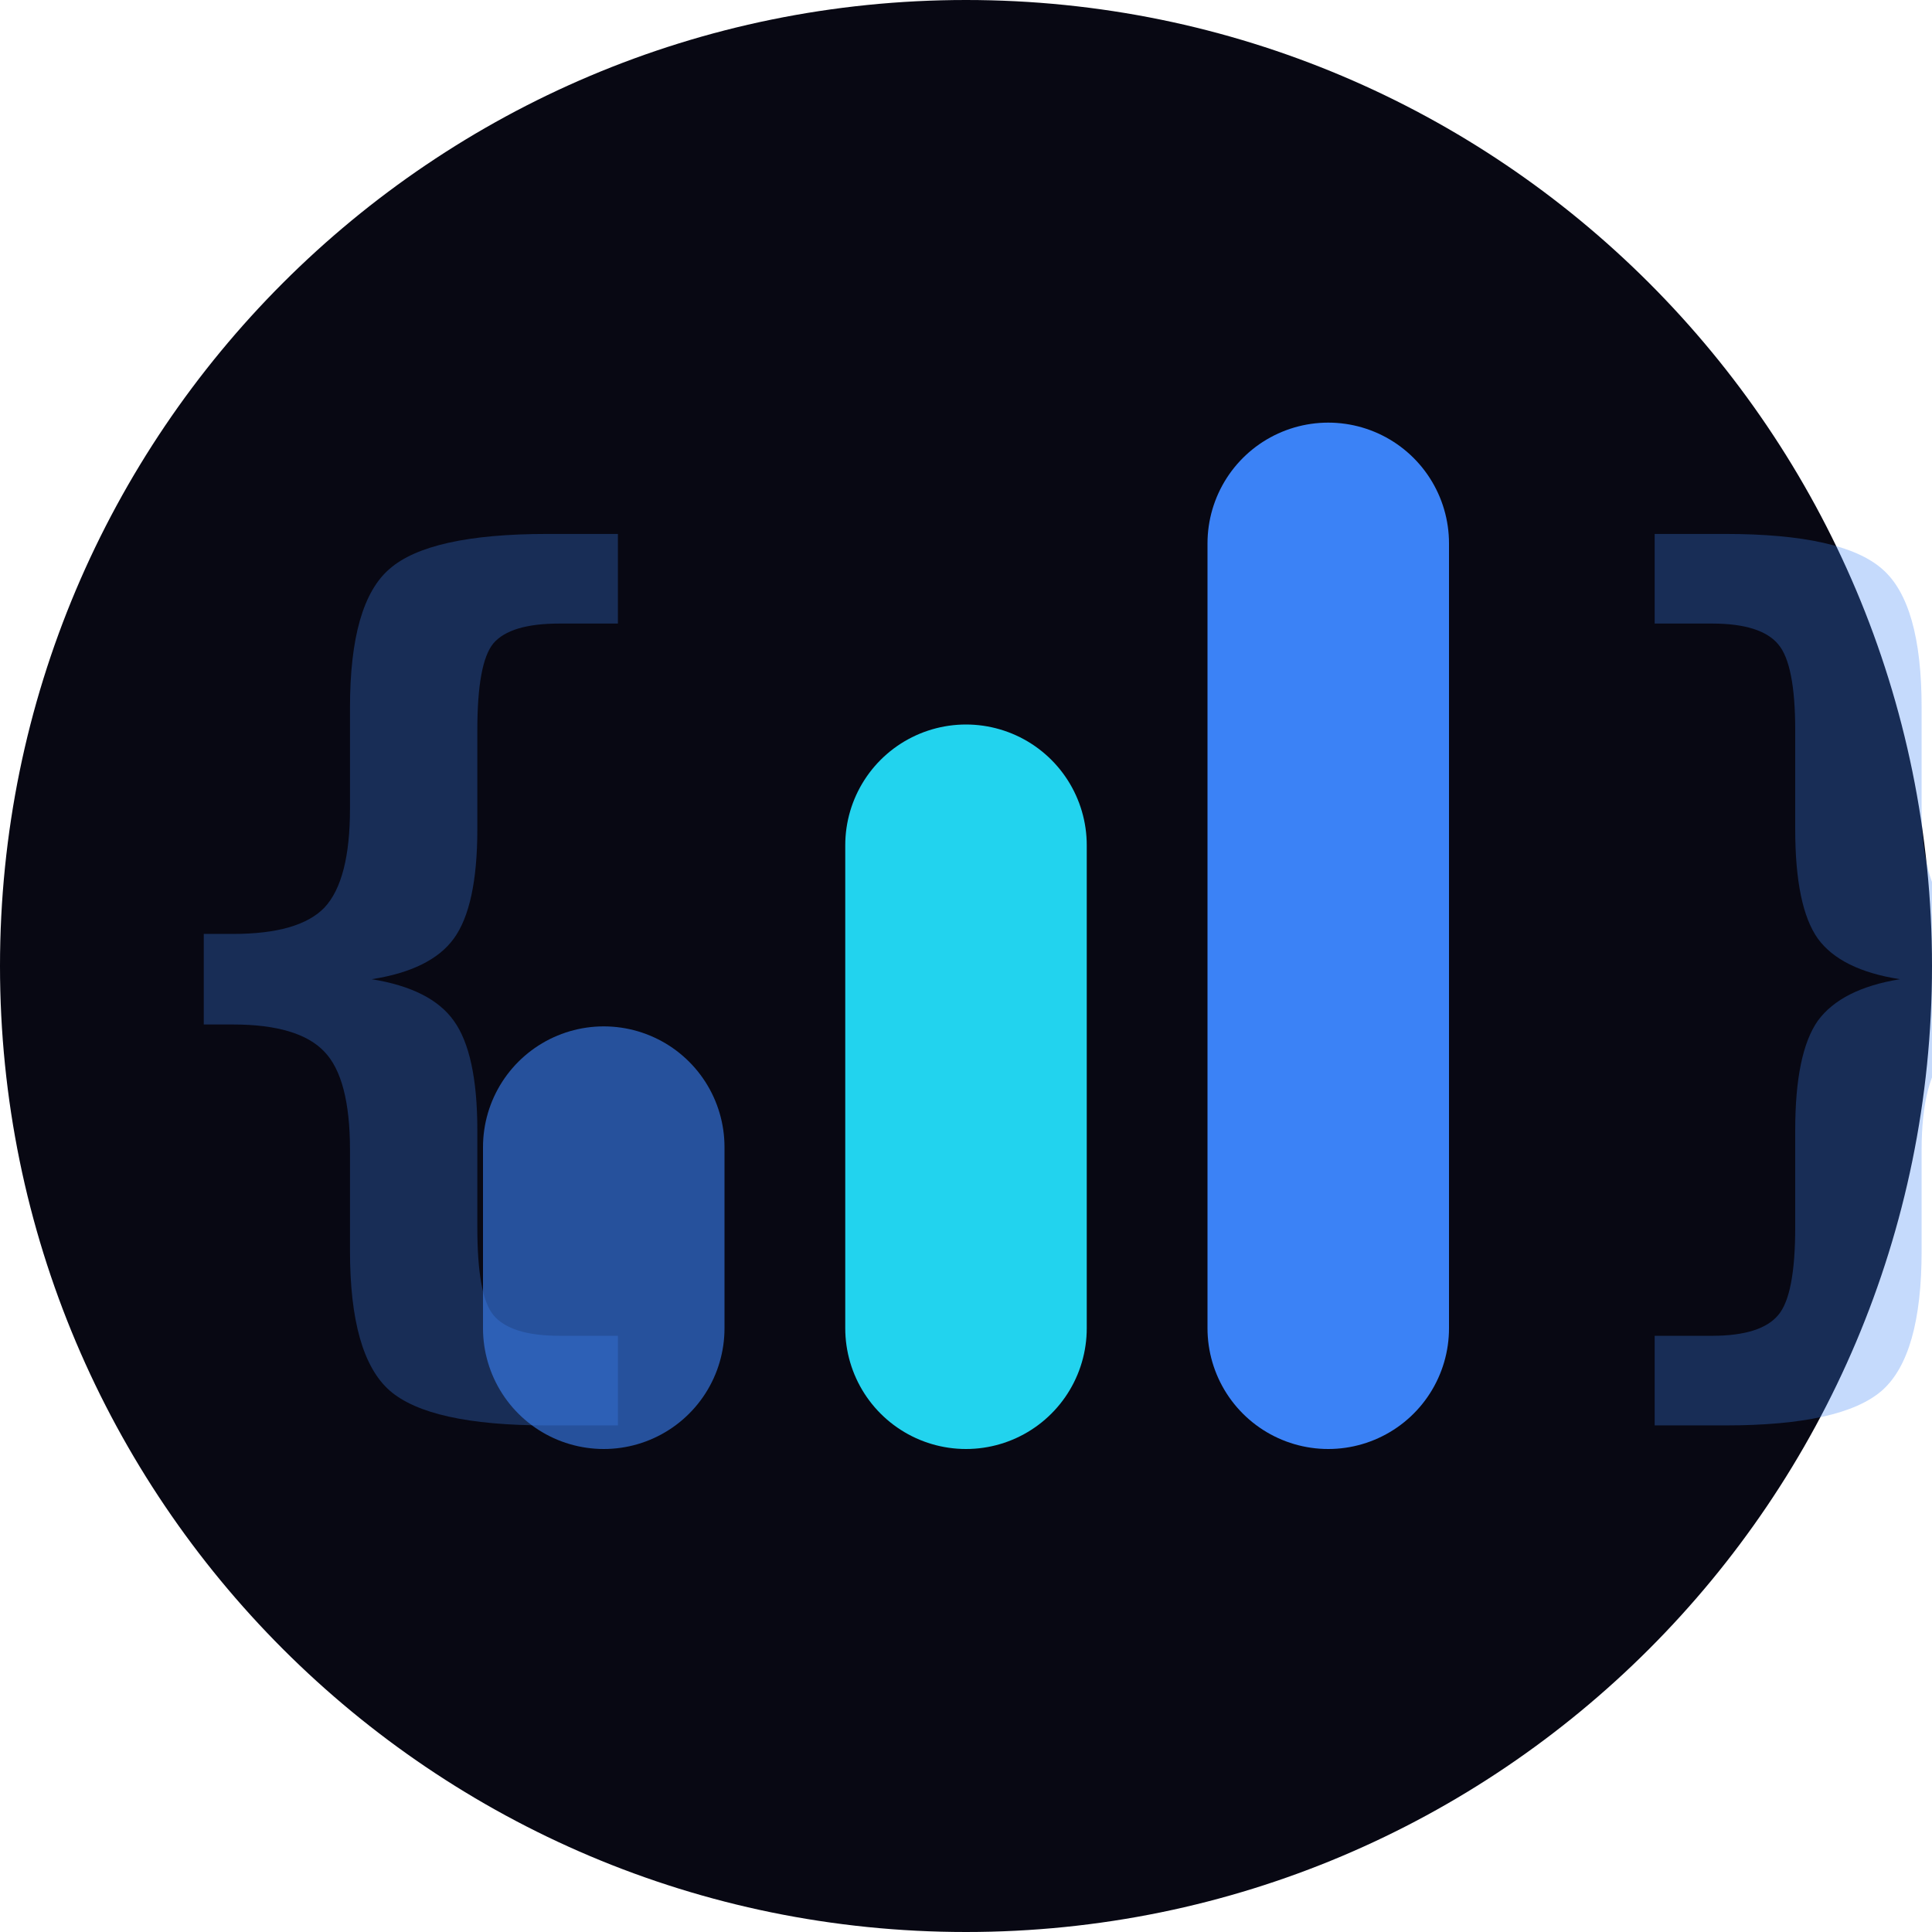
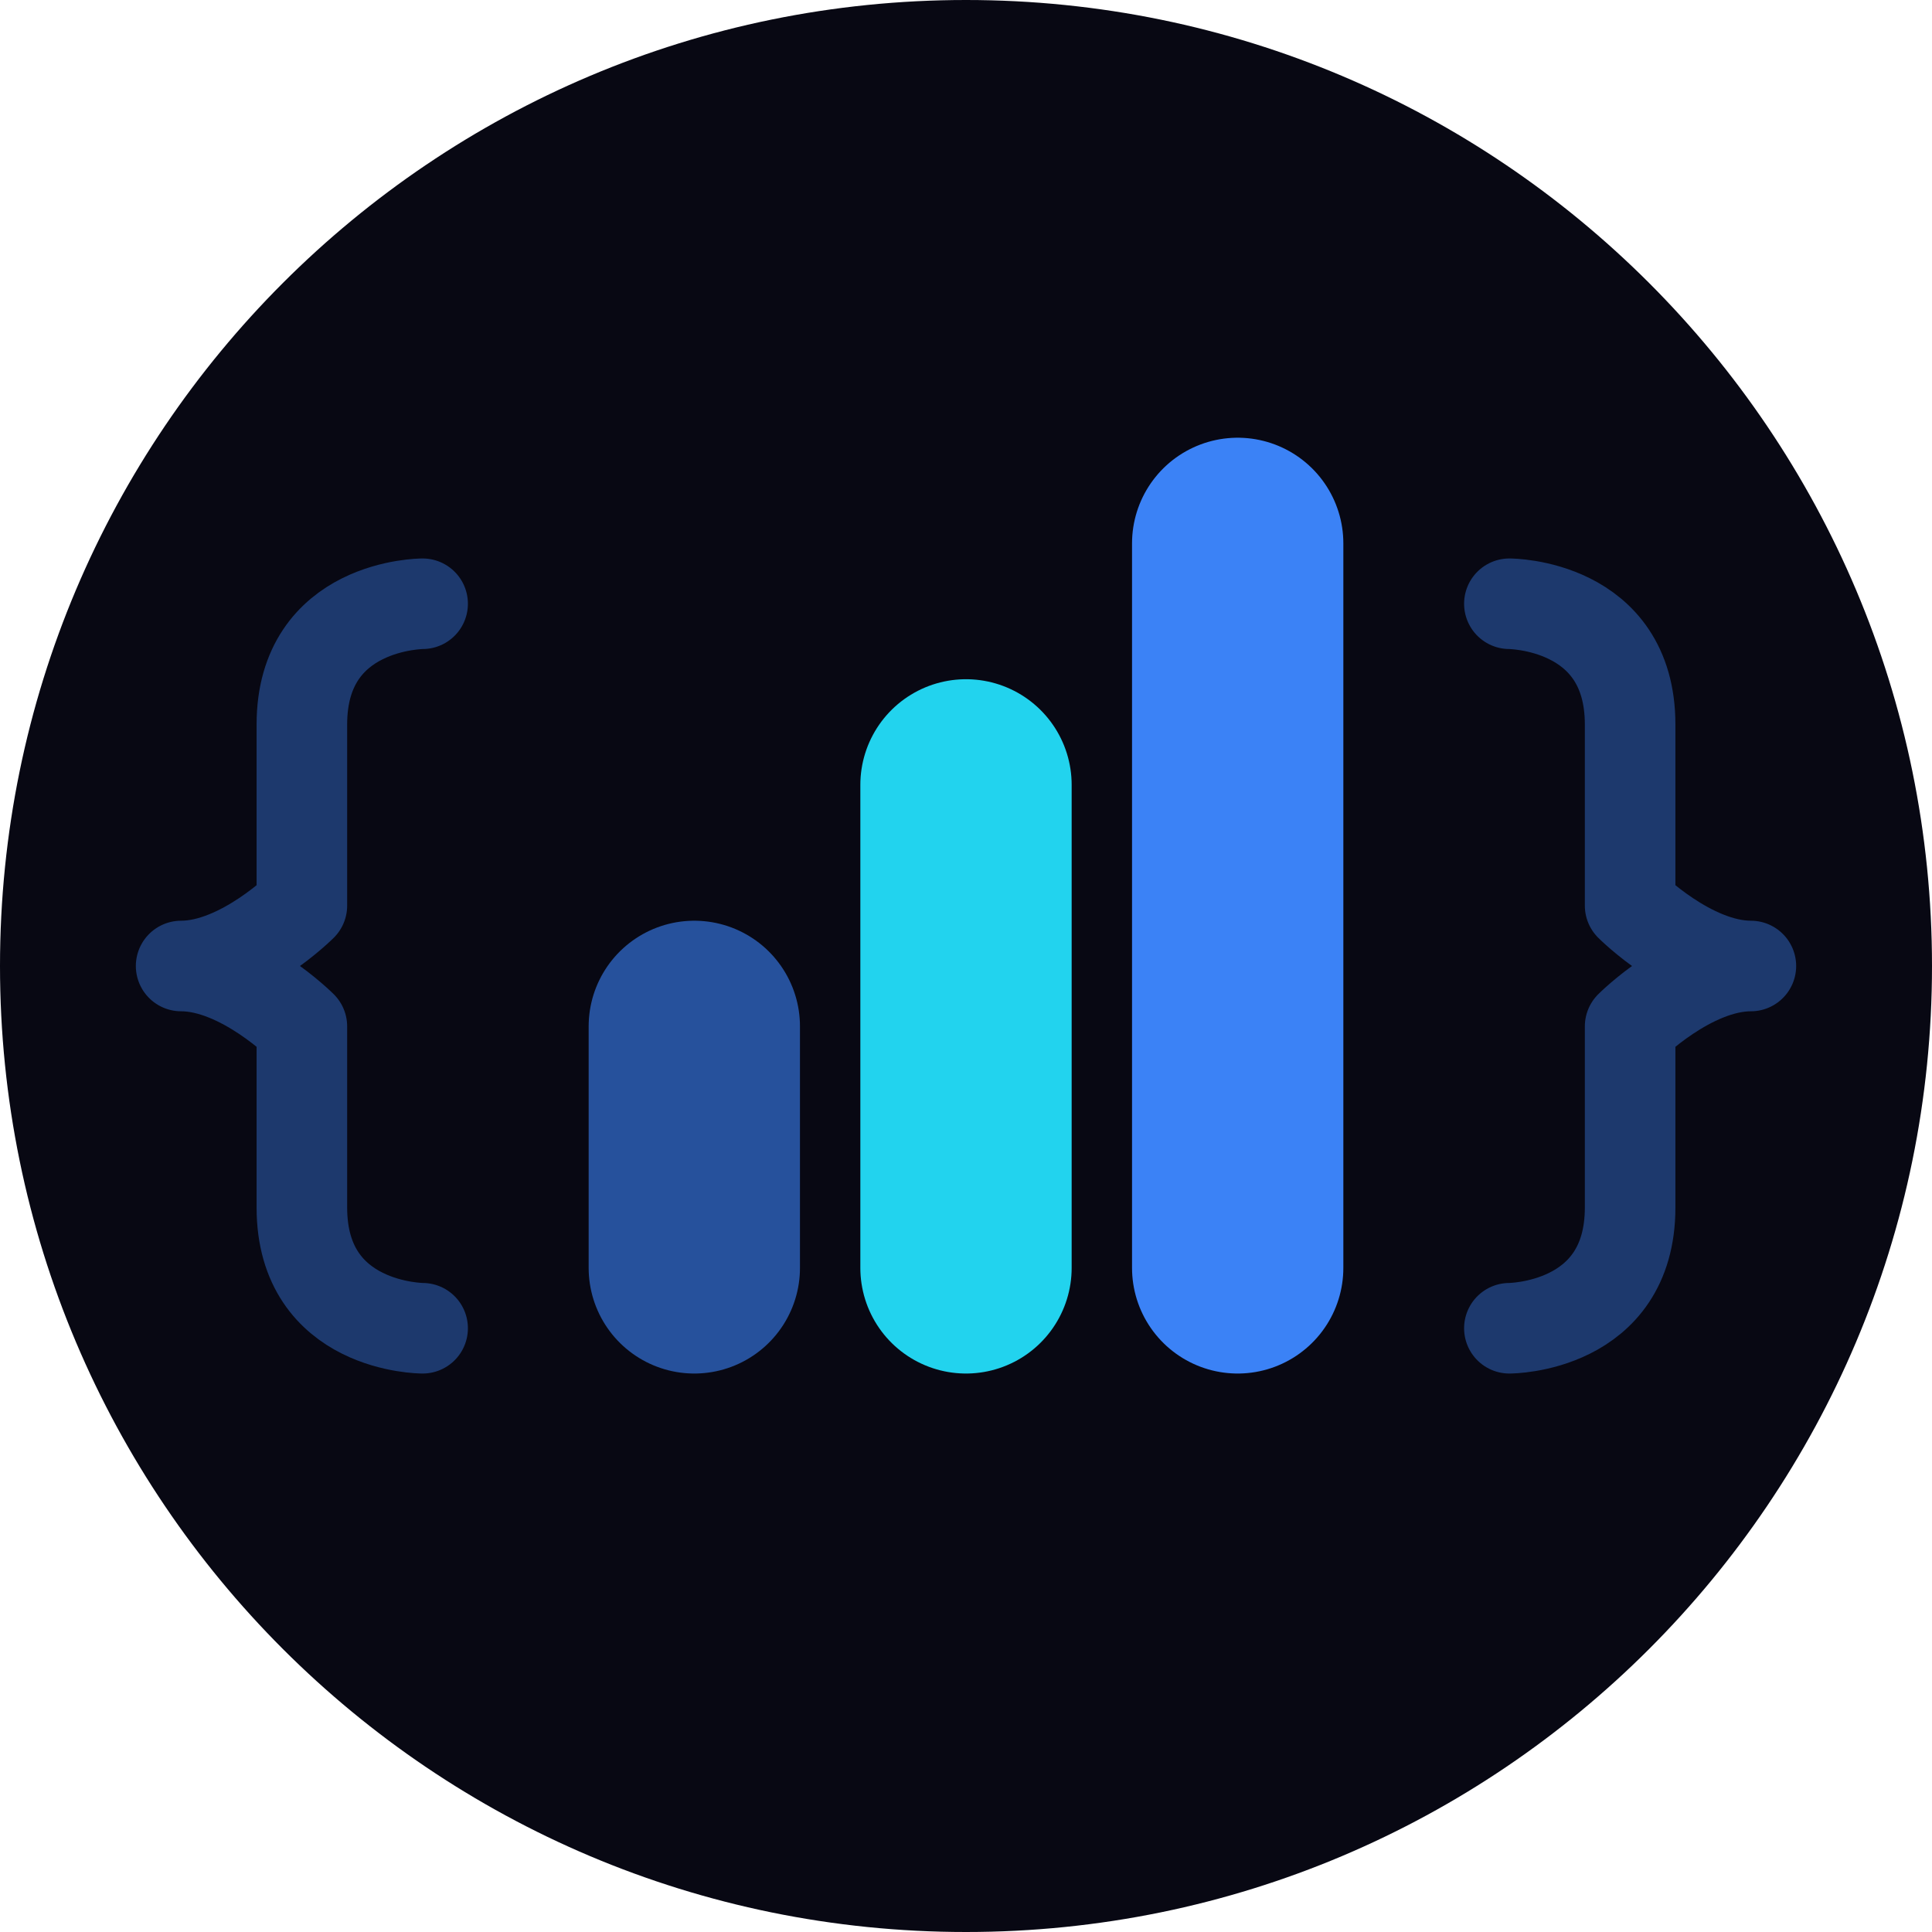
<svg xmlns="http://www.w3.org/2000/svg" viewBox="0 0 32 32">
  <circle cx="16" cy="16" r="16" fill="#080813" />
-   <text x="2" y="21" fill="#3B82F6" opacity="0.3" font-family="monospace" font-size="16" font-weight="bold">{</text>
-   <text x="26" y="21" fill="#3B82F6" opacity="0.3" font-family="monospace" font-size="16" font-weight="bold">}</text>
-   <path d="M10 22V19" stroke="#3B82F6" stroke-width="4" stroke-linecap="round" opacity="0.6" />
-   <path d="M16 22V14" stroke="#22D3EE" stroke-width="4" stroke-linecap="round" />
-   <path d="M22 22V9" stroke="#3B82F6" stroke-width="4" stroke-linecap="round" />
+   <g stroke="#3B82F6" stroke-width="1.5" fill="none" opacity="0.4" stroke-linecap="round" stroke-linejoin="round">
+     <path d="M7 10C7 10 5 10 5 12V15C5 15 4 16 3 16C4 16 5 17 5 17V20C5 22 7 22 7 22" />
+     <path d="M25 10C25 10 27 10 27 12V15C27 15 28 16 29 16C28 16 27 17 27 17V20C27 22 25 22 25 22" />
+   </g>
+   <g stroke-linecap="round" stroke-width="3.5">
+     <line x1="11.5" y1="21" x2="11.5" y2="17" stroke="#3B82F6" opacity="0.6" />
+     <line x1="16" y1="21" x2="16" y2="13" stroke="#22D3EE" />
+     <line x1="20.5" y1="21" x2="20.5" y2="9" stroke="#3B82F6" />
+   </g>
</svg>
